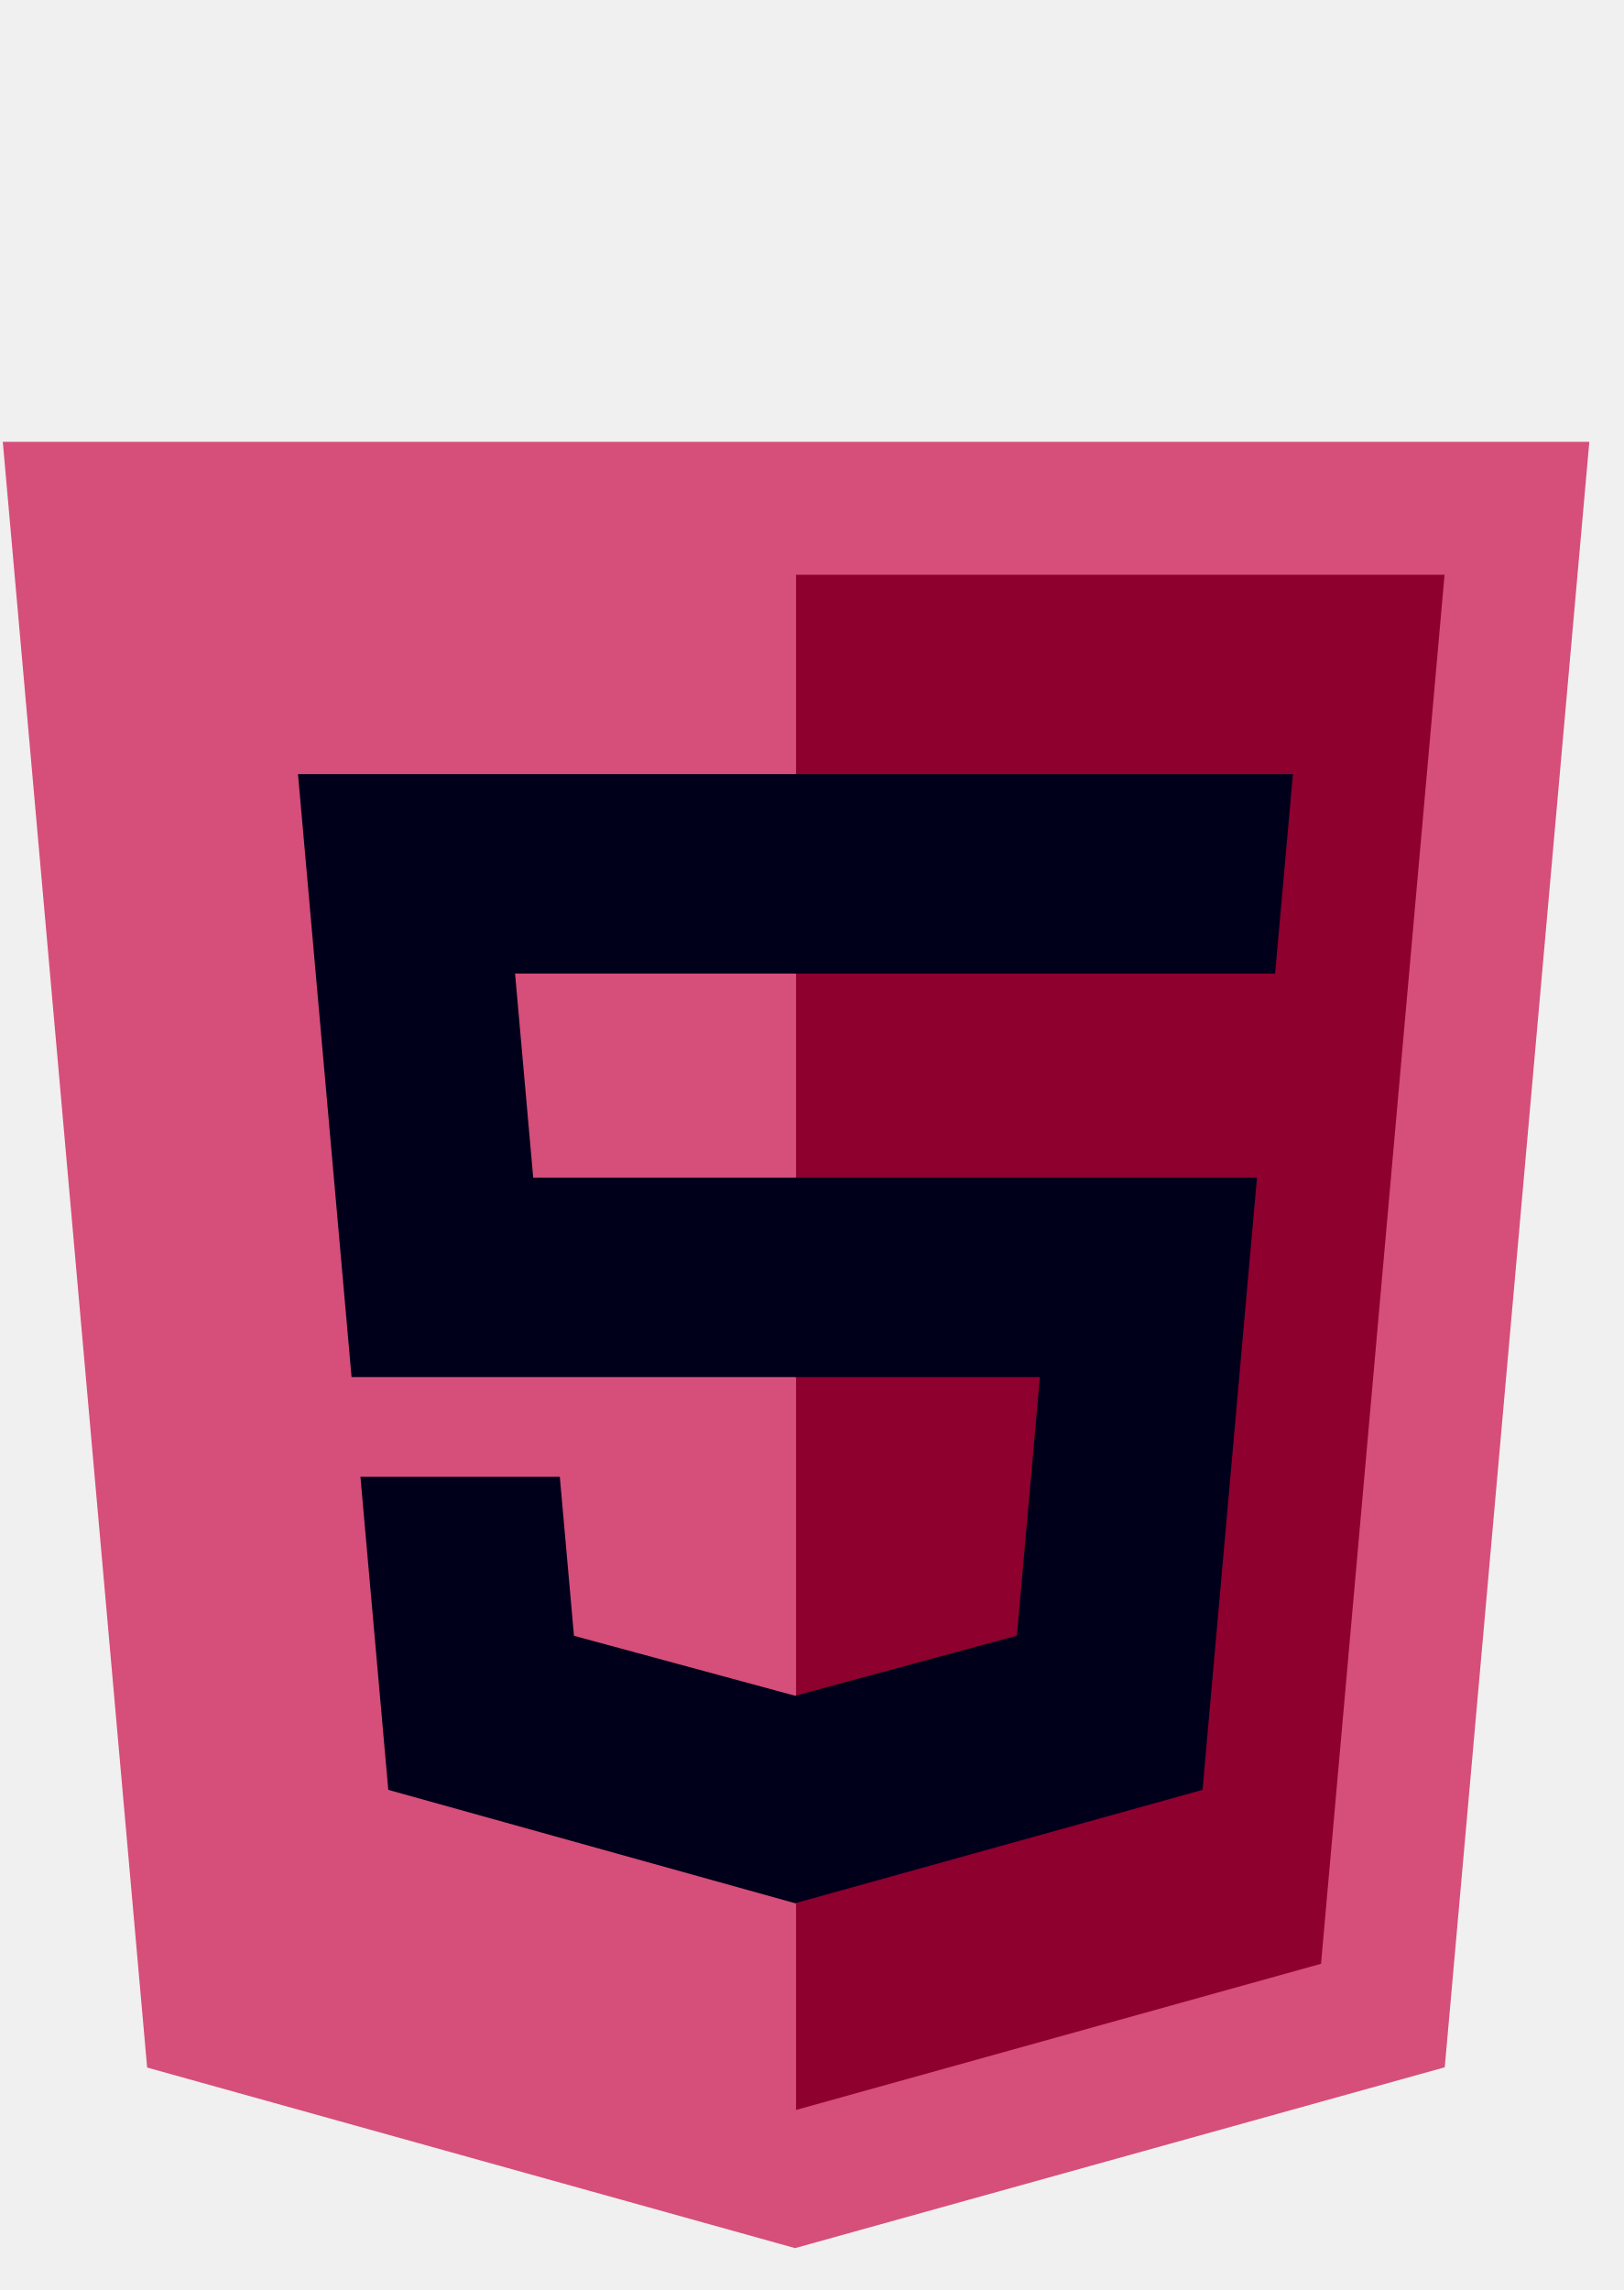
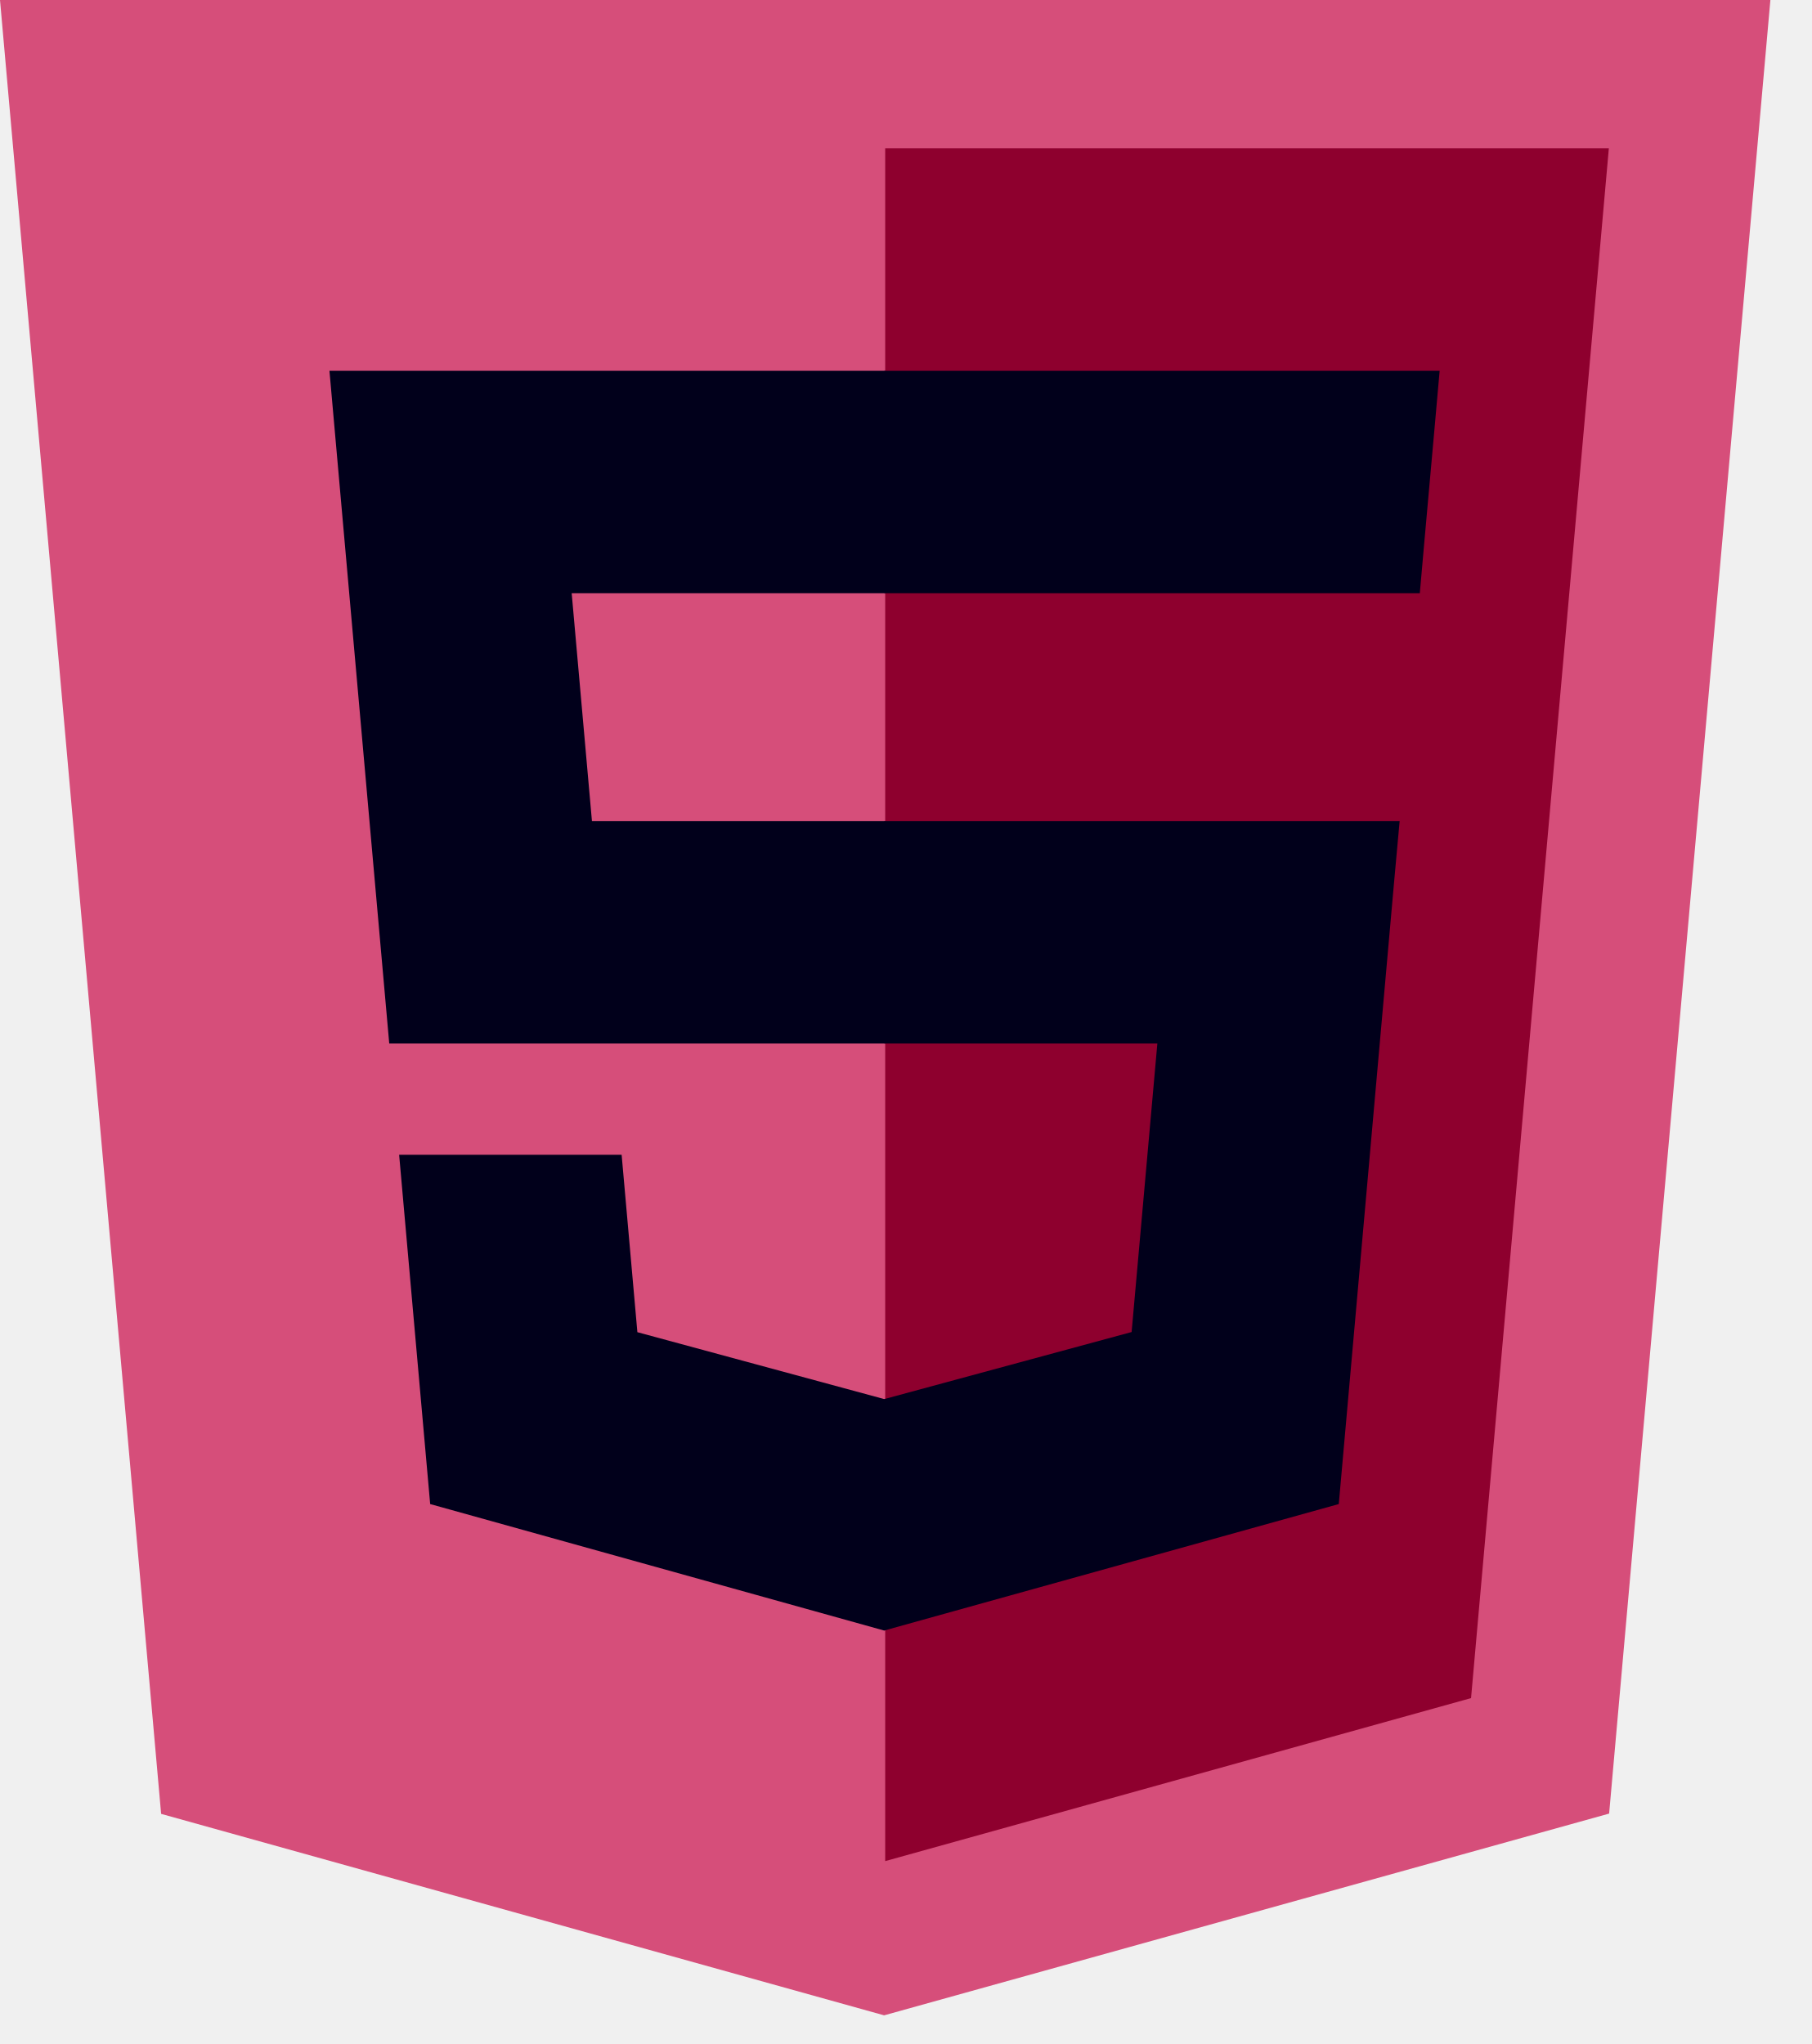
- <svg xmlns="http://www.w3.org/2000/svg" width="39" height="55" viewBox="0 0 39 55" fill="none">
-   <g clip-path="url(#clip0_90_331)">
-     <path d="M38.173 10.611L34.701 49.651L19.096 53.994L3.534 49.657L0.067 10.611H38.173Z" fill="#D64E7A" />
-     <path d="M19.12 50.675L31.729 47.165L34.696 13.804H19.12V50.675Z" fill="#8E002E" />
-     <path d="M12.371 23.382H19.12V18.593H7.157L7.272 19.878L8.444 33.074H19.12V28.285H12.807L12.371 23.382V23.382ZM13.446 35.469H8.657L9.326 42.988L19.098 45.711L19.12 45.705V40.723L19.099 40.728L13.786 39.288L13.446 35.469Z" fill="#01001B" />
-     <path d="M19.103 33.074H24.977L24.424 39.285L19.103 40.727V45.709L28.883 42.988L28.955 42.179L30.076 29.571L30.192 28.285H19.103V33.074ZM19.103 23.37V23.382H30.626L30.722 22.305L30.939 19.878L31.053 18.593H19.103V23.37V23.37Z" fill="#01001B" />
-   </g>
-   <defs>
-     <clipPath id="clip0_90_331">
-       <rect width="38.239" height="54.131" fill="white" />
-     </clipPath>
-   </defs>
+ <svg xmlns="http://www.w3.org/2000/svg" width="39" height="44" viewBox="0 0 39 44" fill="none">
+   <path d="M38.106 0L34.635 39.04L19.03 43.383L3.468 39.046L0 0H38.106Z" fill="#D64E7A" />
+   <path d="M19.053 40.063L31.663 36.554L34.629 3.192H19.053V40.063Z" fill="#8E002E" />
+   <path d="M12.305 12.77H19.053V7.982H7.091L7.205 9.266L8.378 22.463H19.053V17.674H12.741L12.305 12.77V12.77ZM13.38 24.858H8.591L9.259 32.377L19.031 35.1L19.053 35.094V30.111L19.032 30.117L13.719 28.677L13.38 24.858Z" fill="#01001B" />
+   <path d="M19.037 22.463H24.911L24.357 28.674L19.037 30.116V35.098L28.816 32.377L28.888 31.568L30.009 18.96L30.126 17.674H19.037V22.463ZM19.037 12.759V12.77H30.56L30.655 11.694L30.873 9.266L30.987 7.982H19.037V12.759V12.759Z" fill="#01001B" />
</svg>
